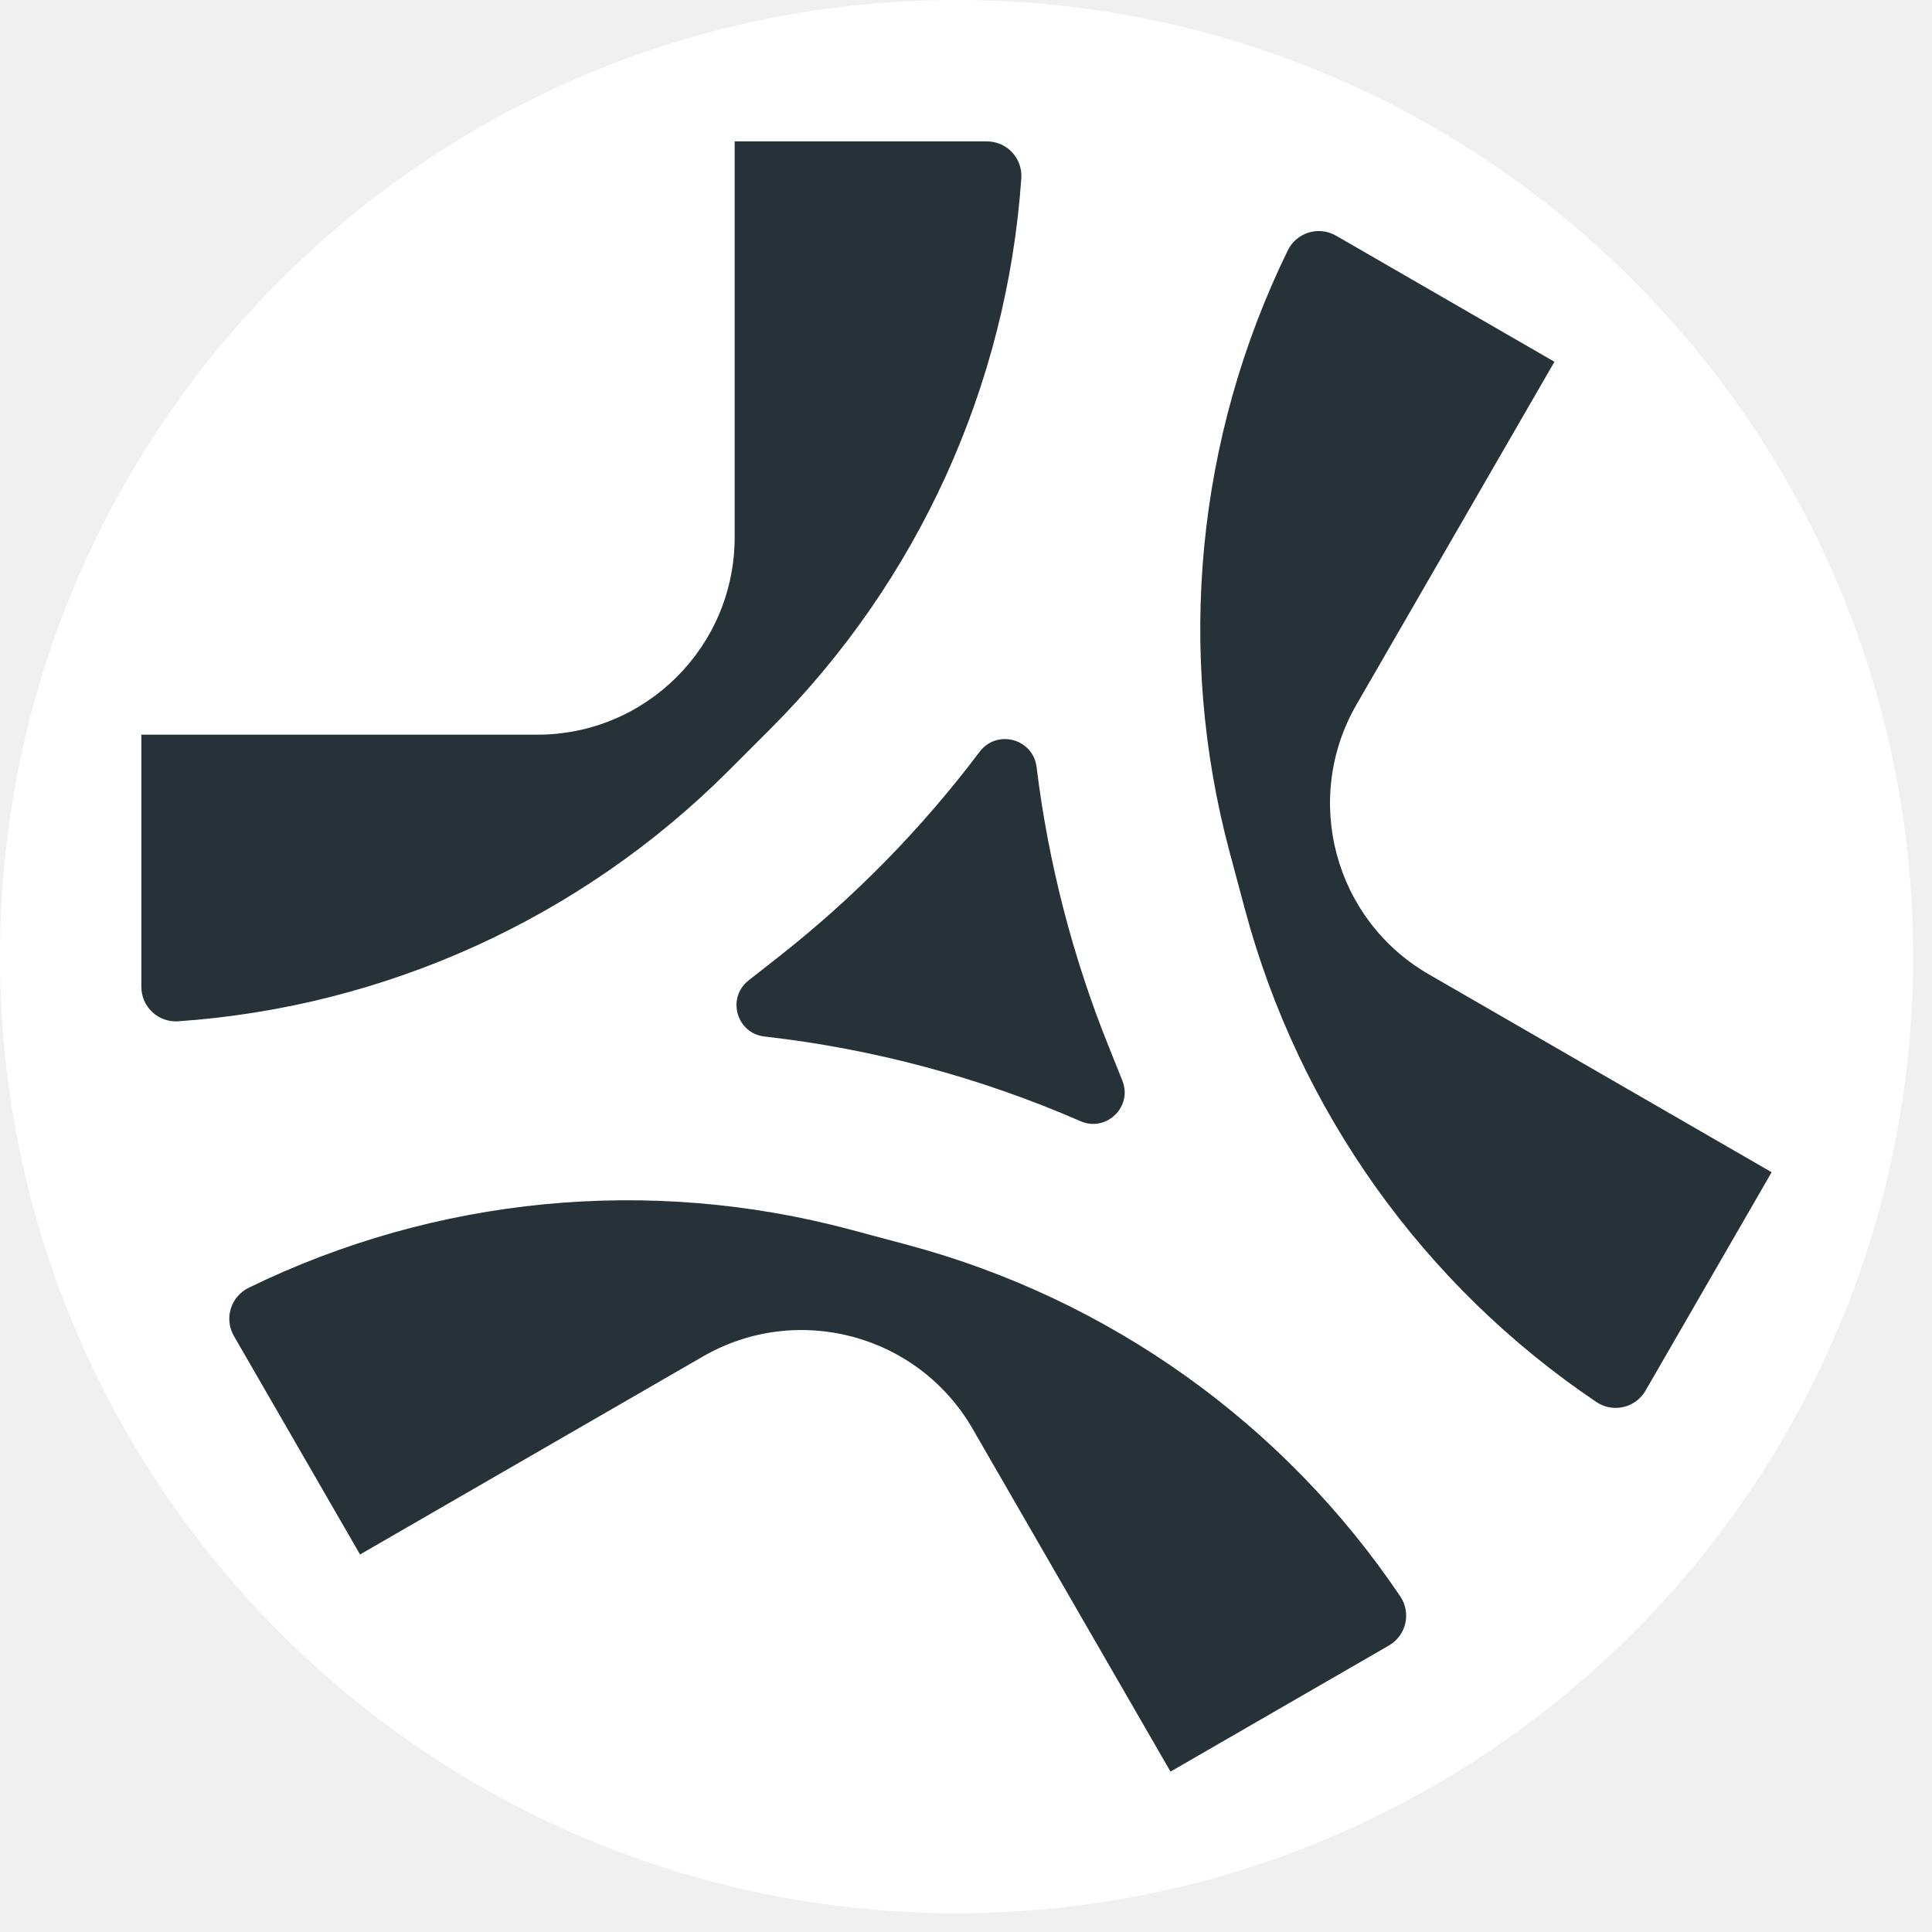
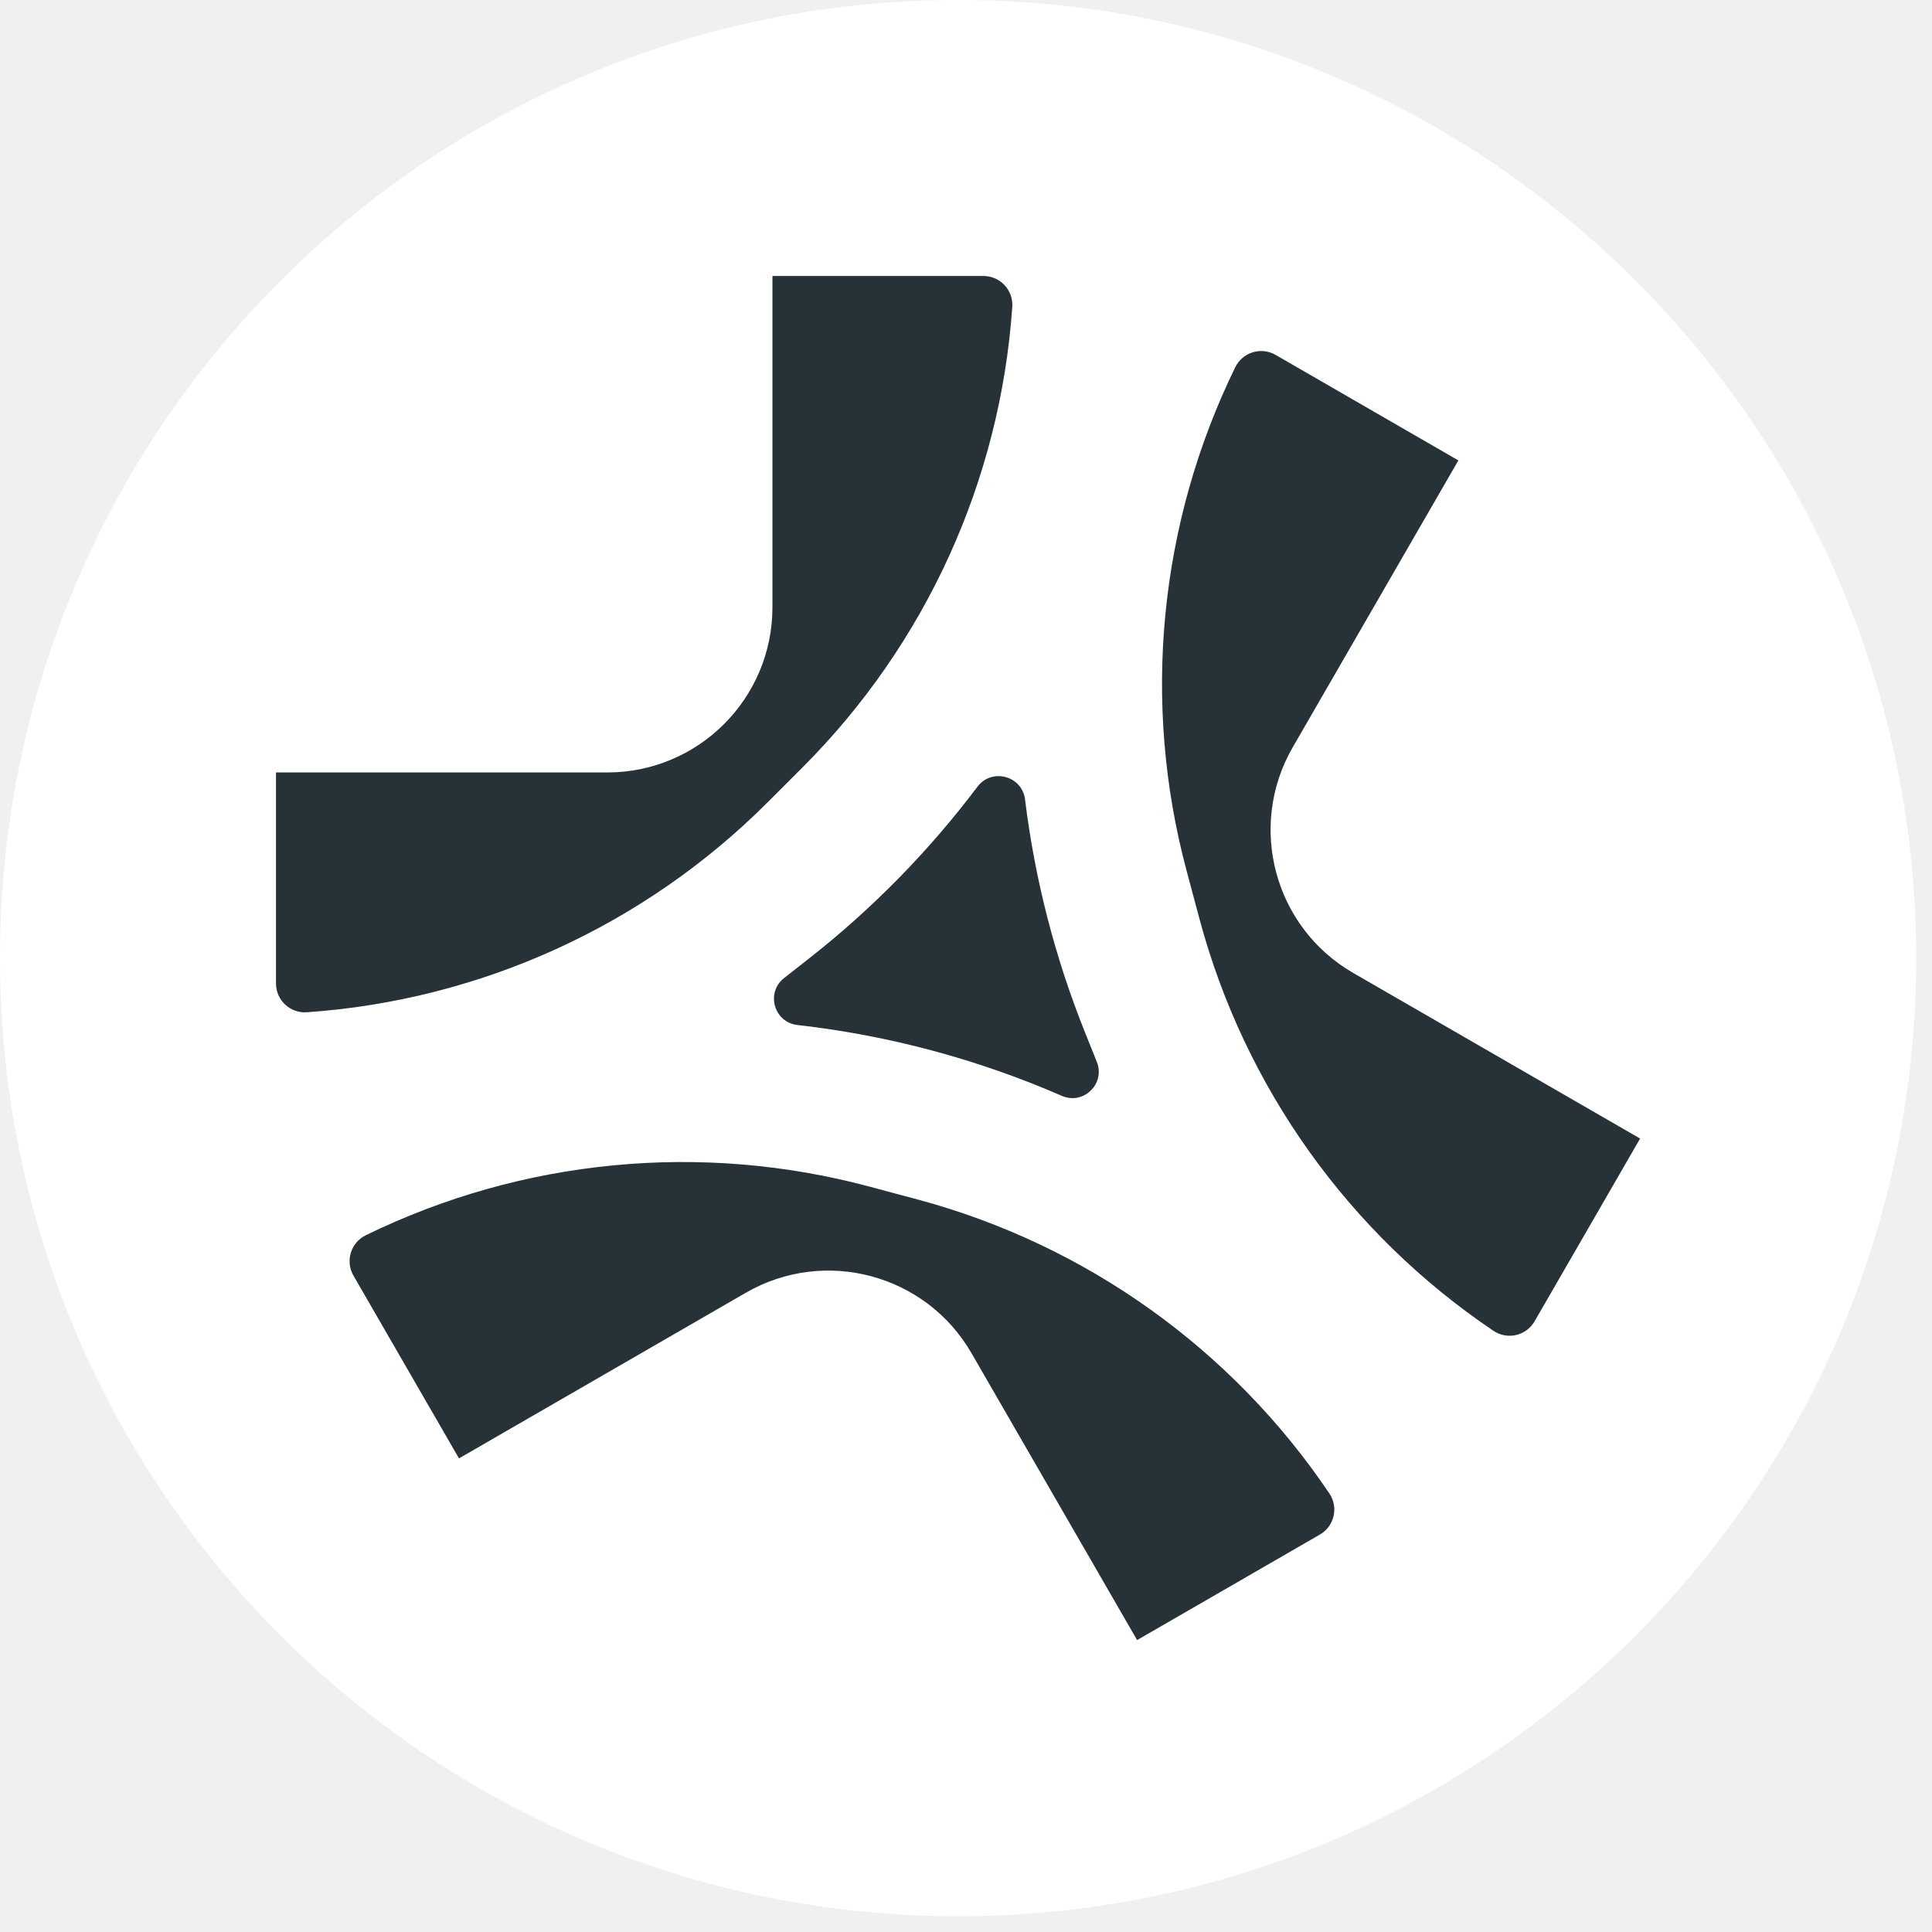
- <svg xmlns="http://www.w3.org/2000/svg" width="41px" height="41px" viewBox="0 0 41 41" version="1.1">
+ <svg xmlns="http://www.w3.org/2000/svg" width="49px" height="49px" viewBox="0 0 49 49" version="1.1">
  <g id="NFT" stroke="none" stroke-width="1" fill="none" fill-rule="evenodd">
-     <g id="Group" transform="translate(-0.0742, 0.2983)">
-       <circle id="Oval" fill="#FFFFFF" cx="20.374" cy="20.002" r="20.3" />
+     <g id="Group" transform="translate(3.9258, 4.2983)">
+       <circle id="Oval" fill="#FFFFFF" cx="20.374" cy="20.002" r="24.3" />
      <path d="M15.665,11.103 L15.665,2.702 L21.017,2.702 C21.442,2.702 21.777,3.061 21.748,3.485 C21.442,7.892 19.552,12.04 16.428,15.165 L15.537,16.056 C12.413,19.18 8.265,21.069 3.857,21.375 C3.434,21.405 3.074,21.069 3.074,20.645 L3.074,15.293 L11.476,15.293 C13.79,15.293 15.665,13.417 15.665,11.103 Z" id="Path" fill="#263238" fill-rule="nonzero" />
      <path d="M14.99,28.489 L7.715,32.69 L5.039,28.055 C4.826,27.687 4.97,27.217 5.352,27.03 C9.322,25.092 13.859,24.654 18.126,25.797 L19.344,26.123 C23.611,27.267 27.322,29.915 29.79,33.579 C30.027,33.931 29.917,34.41 29.549,34.622 L24.914,37.298 L20.714,30.022 C19.557,28.018 16.994,27.332 14.99,28.489 Z" id="Path" fill="#263238" fill-rule="nonzero" />
      <path d="M30.395,20.378 L37.671,24.578 L34.995,29.213 C34.783,29.581 34.303,29.692 33.951,29.454 C30.287,26.986 27.64,23.275 26.496,19.008 L26.17,17.79 C25.026,13.523 25.464,8.986 27.403,5.016 C27.589,4.634 28.06,4.491 28.427,4.703 L33.062,7.379 L28.861,14.654 C27.704,16.658 28.391,19.221 30.395,20.378 Z" id="Path" fill="#263238" fill-rule="nonzero" />
      <path d="M20.864,15.655 C21.229,15.171 21.998,15.377 22.072,15.979 C22.321,18.009 22.834,19.999 23.597,21.897 L23.892,22.633 C24.115,23.188 23.553,23.734 23.005,23.495 C20.871,22.566 18.61,21.96 16.298,21.698 C15.704,21.631 15.49,20.877 15.961,20.507 L16.584,20.018 C18.194,18.756 19.633,17.289 20.864,15.655 Z" id="Path" fill="#263238" fill-rule="nonzero" />
    </g>
  </g>
</svg>
